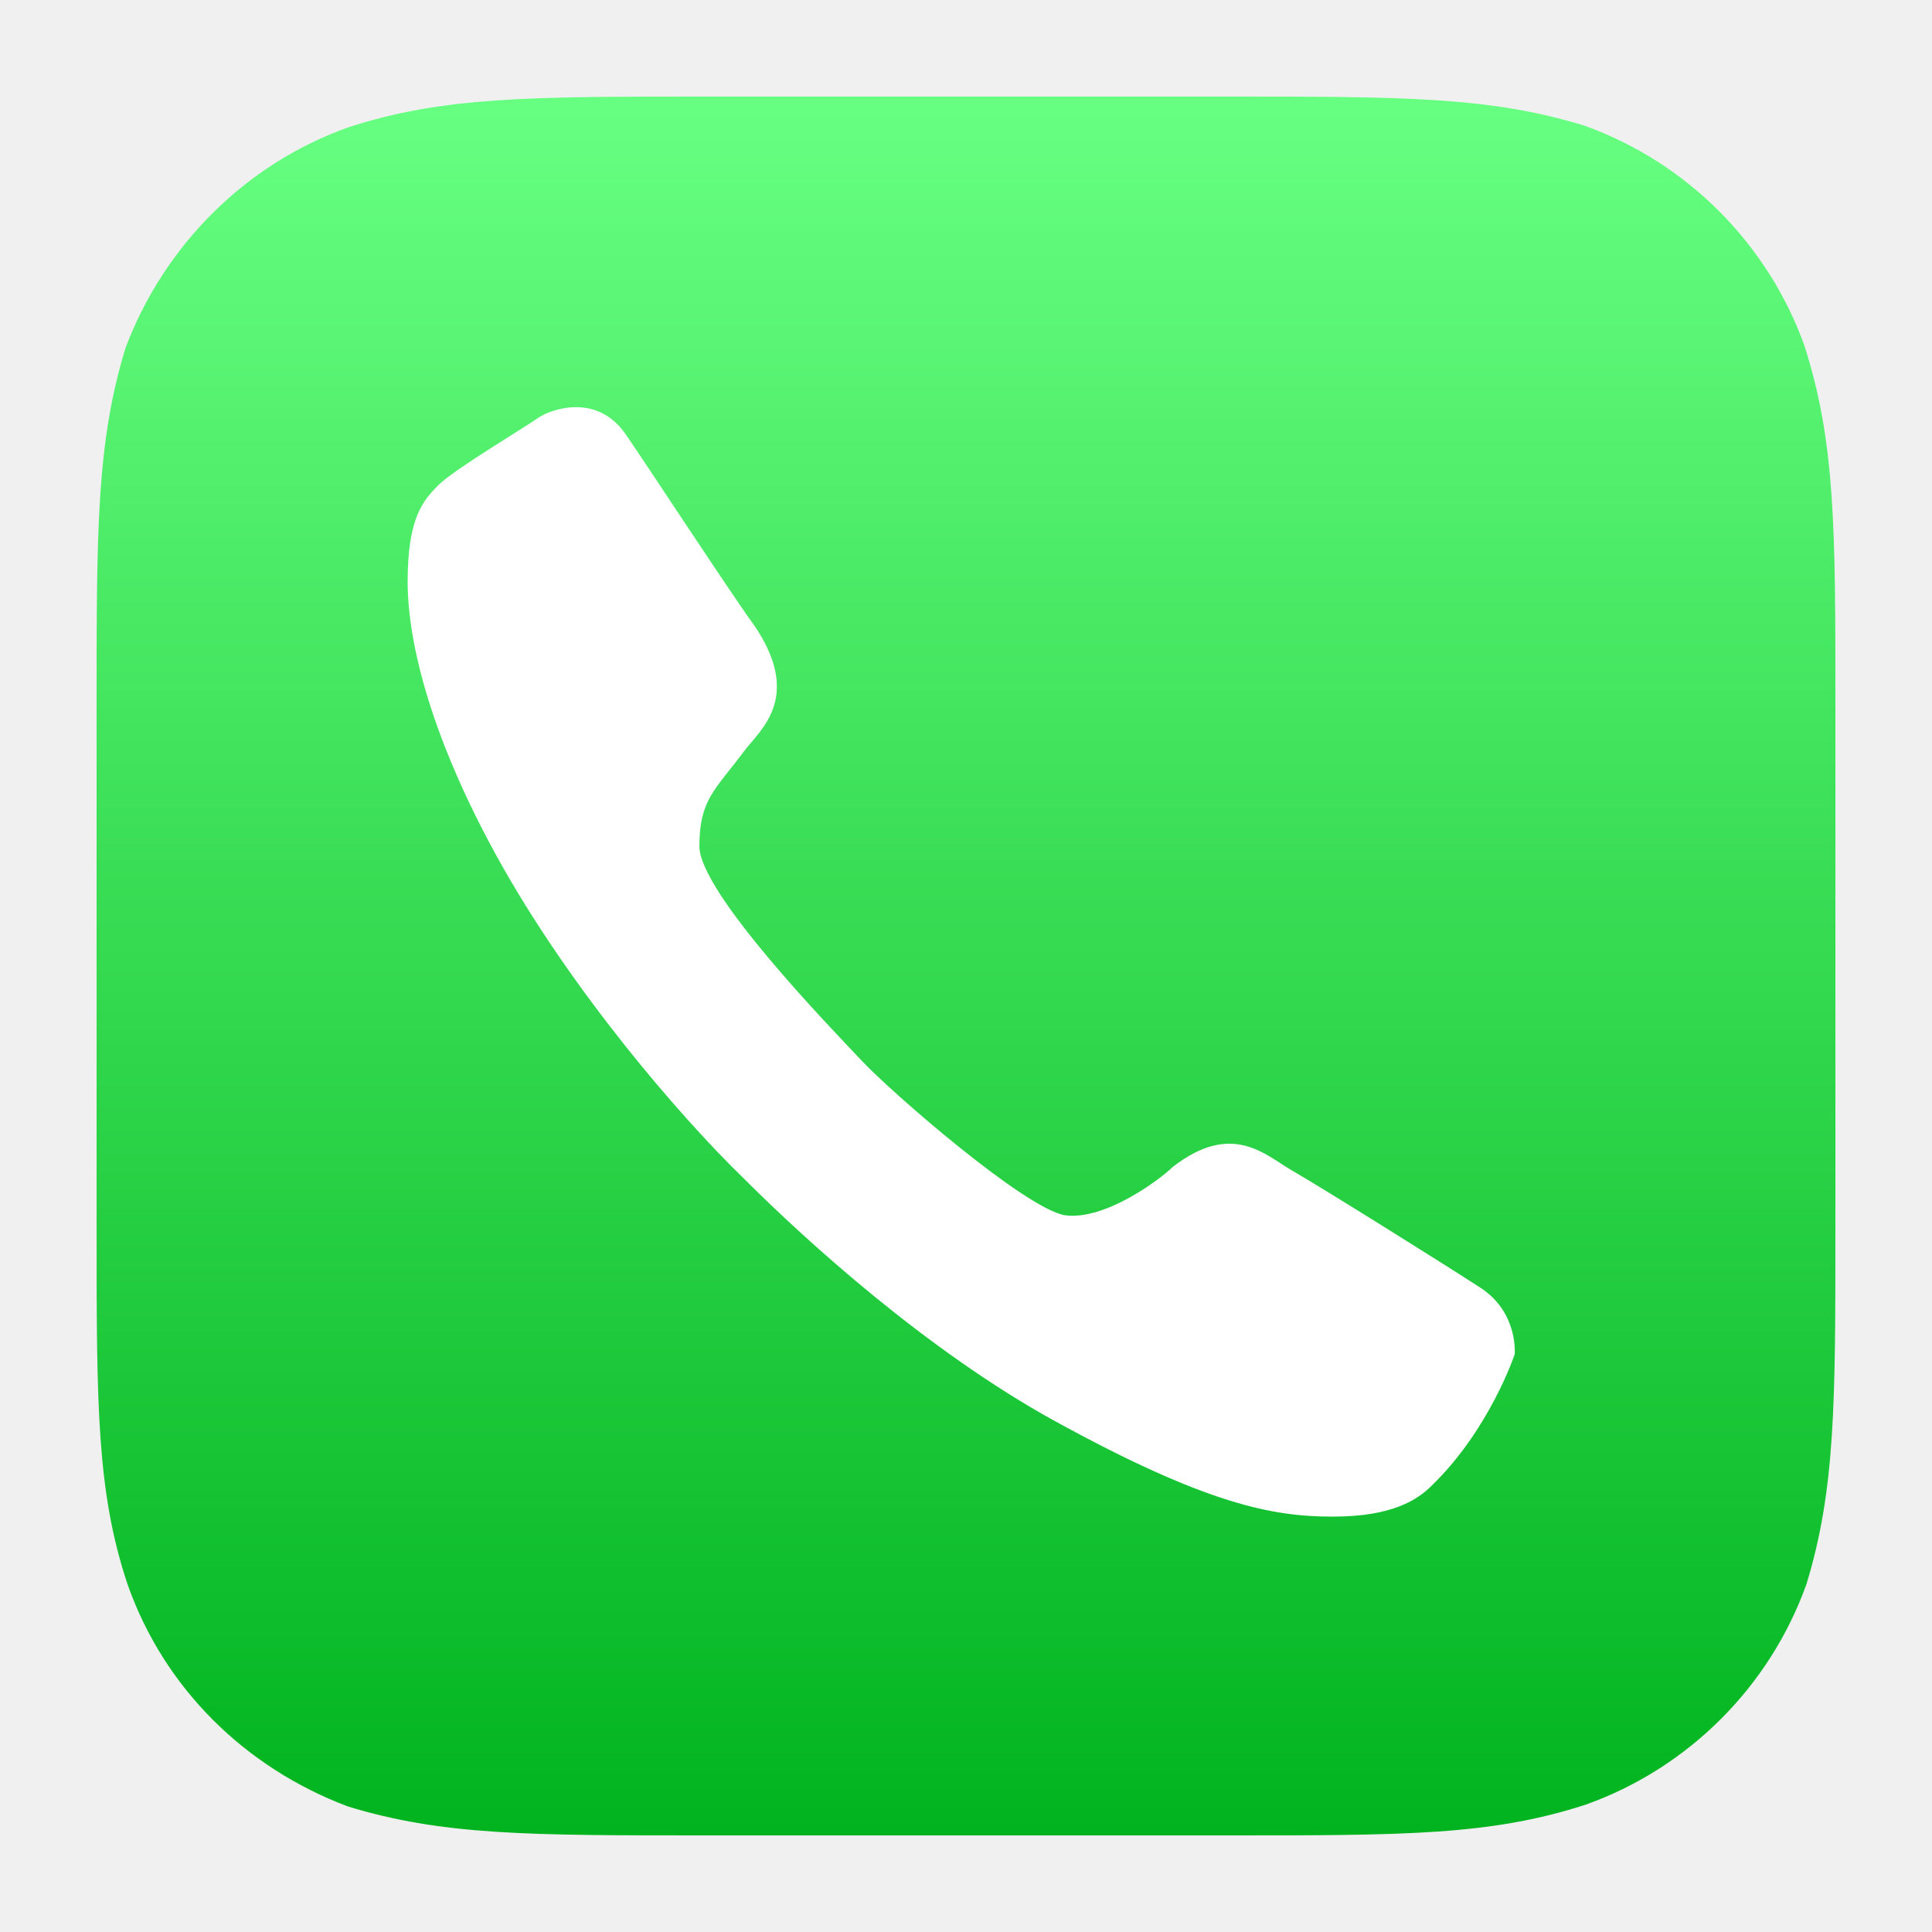
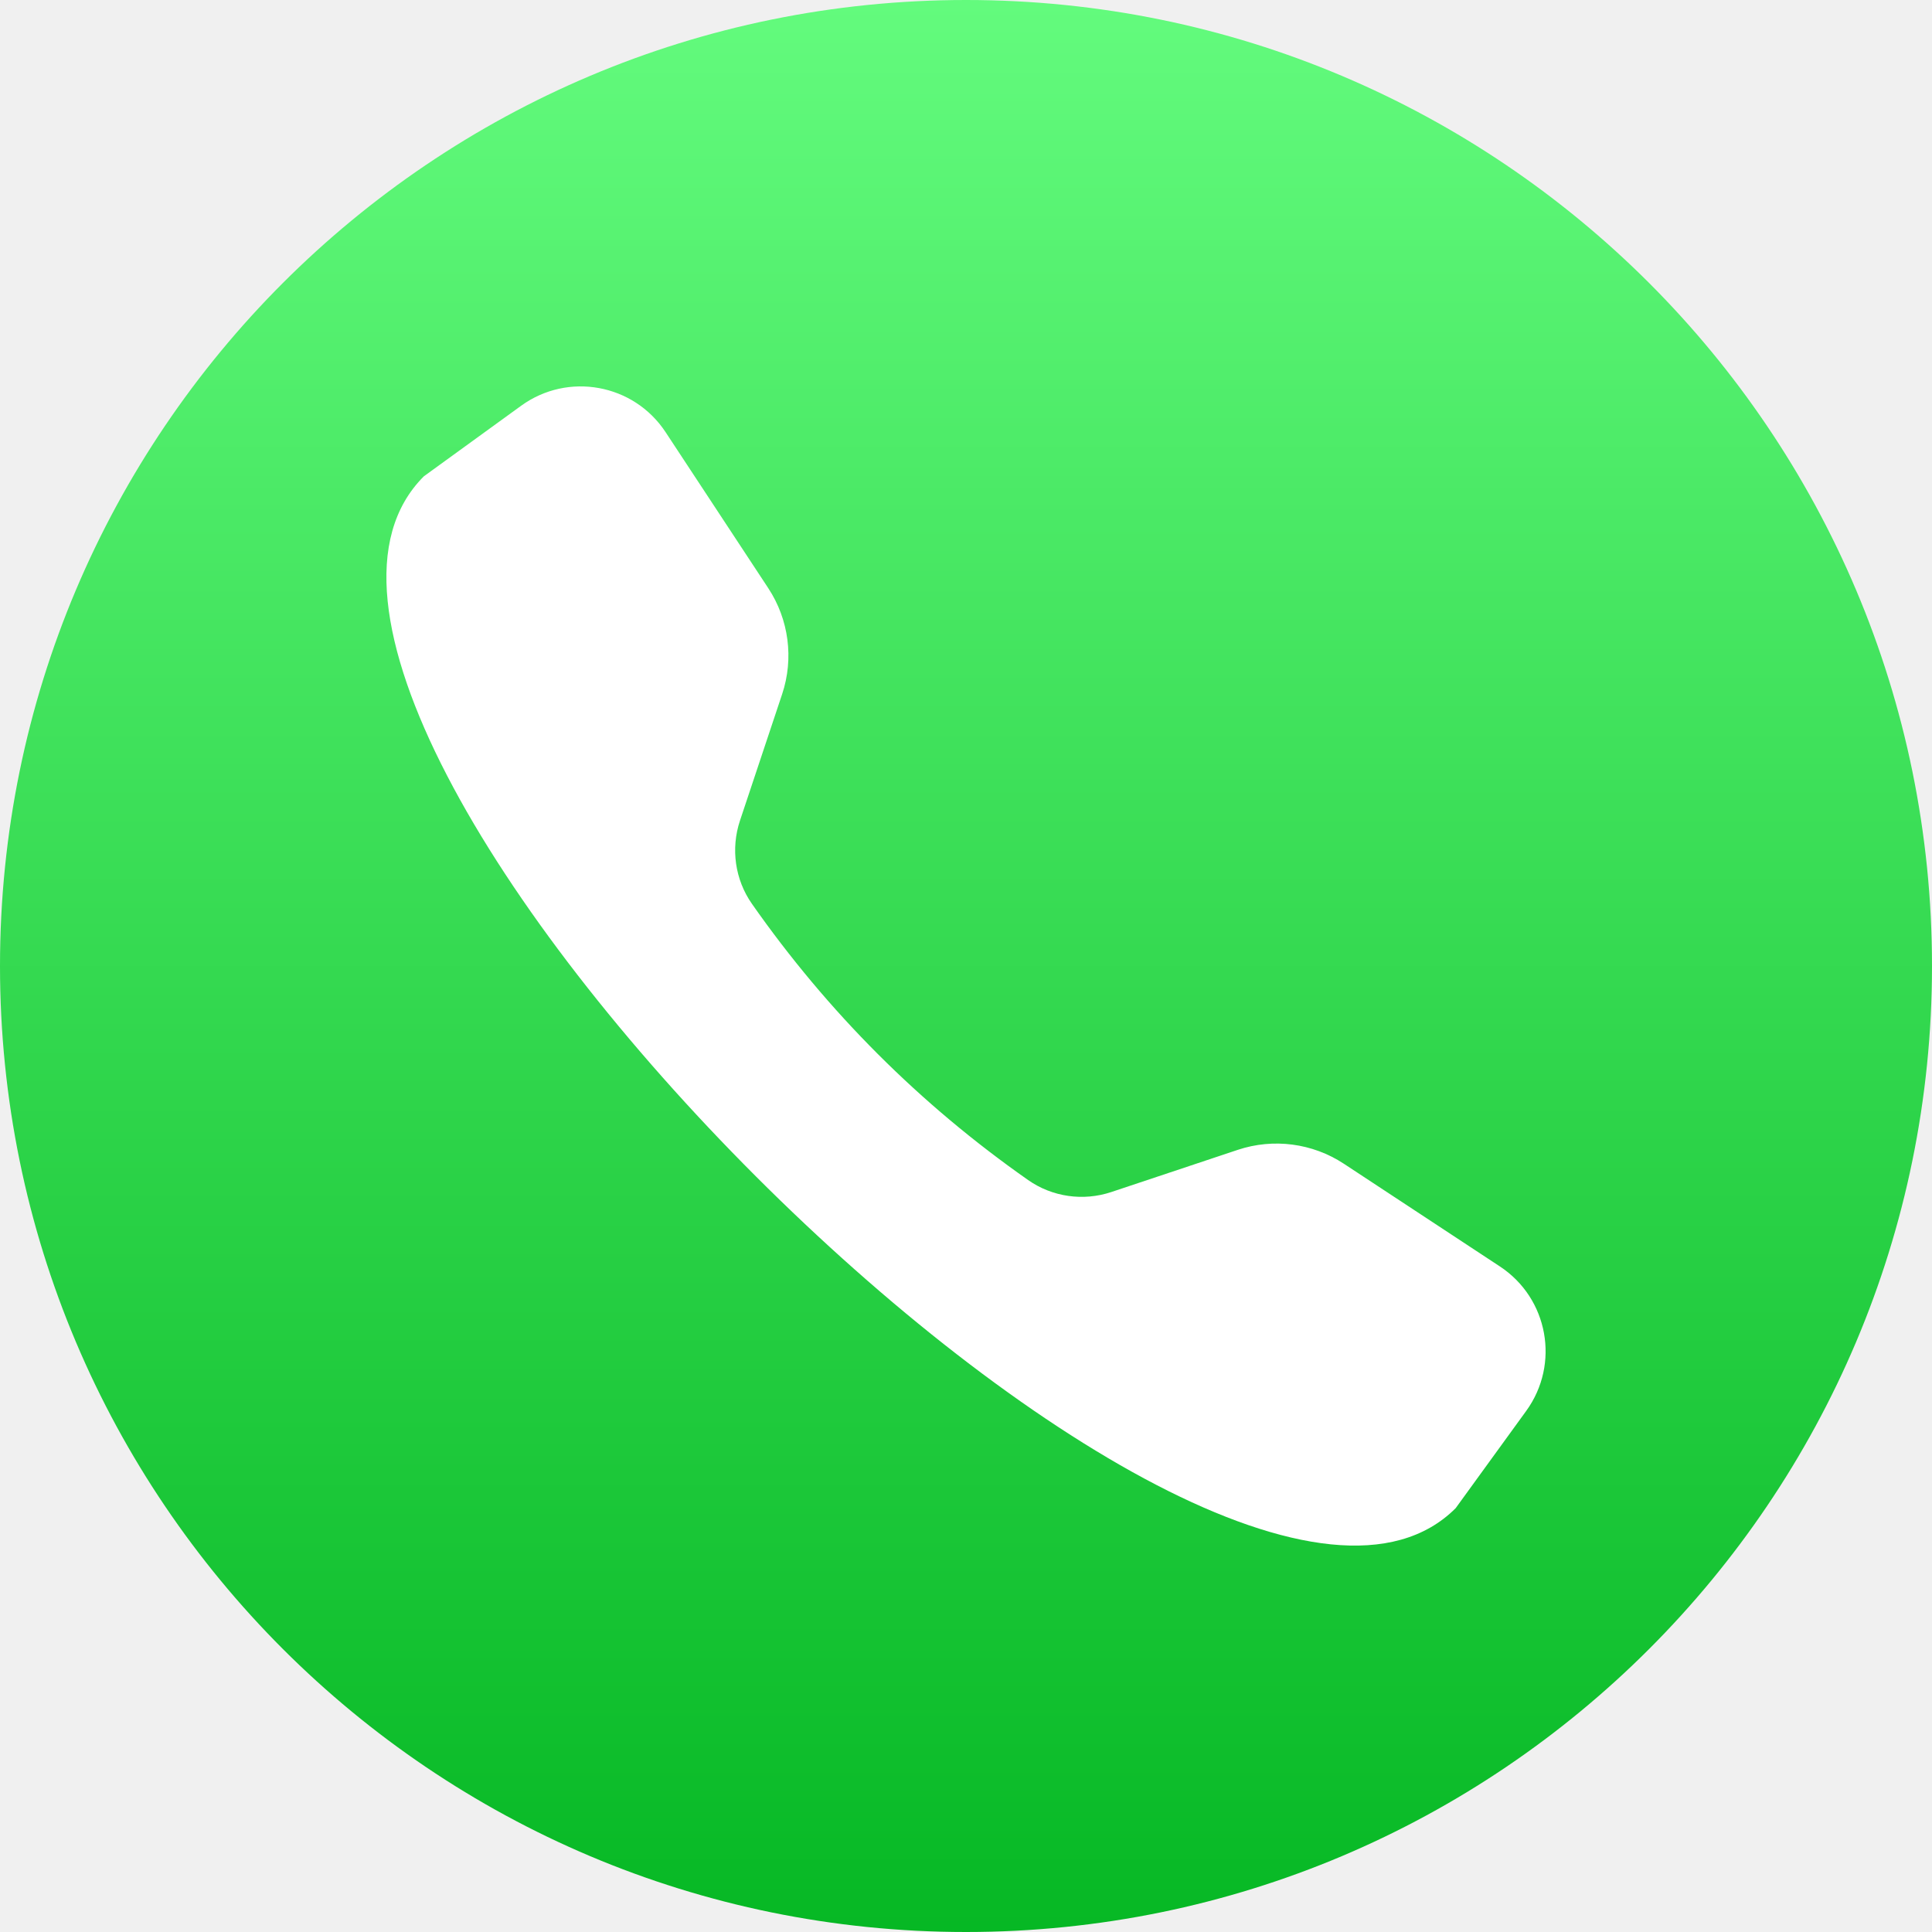
- <svg xmlns="http://www.w3.org/2000/svg" xml:space="preserve" id="apple-phone" x="0" y="0" version="1.1" viewBox="0 0 100 100">
-   <g id="Symbols_11_">
-     <g id="Graphics-_x2F_-App-Icons-_x2F_-Phone">
-       <g id="Phone-Icon">
-         <linearGradient id="Background_13_" x1="286.984" x2="286.984" y1="626.266" y2="624.767" gradientTransform="matrix(60 0 0 -60 -17169 37581)" gradientUnits="userSpaceOnUse">
-           <stop offset="0" stop-color="#67FF81" />
-           <stop offset="1" stop-color="#01B41F" />
-         </linearGradient>
-         <path id="Background_11_" fill="url(#Background_13_)" d="M63.6 5c9 0 13.5 0 18.4 1.5 5.3 1.9 9.5 6.1 11.4 11.4 1.6 5 1.6 9.5 1.6 18.5v27.2c0 9 0 13.5-1.5 18.4-1.9 5.3-6.1 9.5-11.4 11.4C77.2 95 72.7 95 63.6 95H36.4c-9 0-13.5 0-18.4-1.5-5.3-2-9.5-6.1-11.4-11.5C5 77.2 5 72.7 5 63.6V36.4c0-9 0-13.5 1.5-18.4 2-5.3 6.2-9.5 11.5-11.4C22.9 5 27.4 5 36.4 5h27.2z" style="fill:url(#Background_13_)" />
-         <path fill="#FFF" d="M25.7 44.3c-3.3-6-4.6-10.9-4.6-14.2s.8-4.2 1.6-5c.8-.8 4.5-3 5.2-3.5.6-.4 3-1.3 4.5.9s4.3 6.5 6.3 9.4c3.1 4.1.6 5.9-.2 7-1.5 2-2.3 2.5-2.3 4.9 0 2.4 6.8 9.4 8.4 11.1 1.6 1.7 8.4 7.6 10.5 8 2.1.3 5-1.9 5.6-2.5 3.1-2.4 4.8-.6 6.2.2 1.4.8 7.8 4.8 9.8 6.1 1.9 1.3 1.7 3.4 1.7 3.4s-1.3 3.9-4.3 6.8c-.7.7-2 1.6-5.1 1.6-3.1 0-6.5-.6-14.5-5-6.5-3.6-12.7-9.2-16-12.5-3.3-3.2-9-9.8-12.8-16.7z" style="fill:#fff" />
-       </g>
-     </g>
-   </g>
+ <svg xmlns="http://www.w3.org/2000/svg" width="40" height="40" viewBox="0 0 40 40" fill="none">
+   <rect width="40" height="40" rx="20" fill="url(#paint0_linear_171_2751)" />
+   <path d="M23.008 24.68L25.628 23.806C26.365 23.561 27.174 23.667 27.823 24.094L31.053 26.22C32.055 26.879 32.303 28.24 31.599 29.211L30.138 31.225C27.598 33.765 20.988 29.694 15.647 24.353C10.306 19.012 6.235 12.401 8.775 9.862L10.789 8.401C11.759 7.697 13.121 7.946 13.78 8.947L15.906 12.177C16.333 12.826 16.439 13.635 16.193 14.372L15.32 16.991C15.127 17.572 15.217 18.212 15.568 18.713C17.139 20.955 19.045 22.861 21.287 24.432C21.788 24.783 22.428 24.873 23.008 24.68Z" fill="white" />
+   <defs>
+     <linearGradient id="paint0_linear_171_2751" x1="20" y1="0" x2="20" y2="40" gradientUnits="userSpaceOnUse">
+       <stop stop-color="#63FB7D" />
+       <stop offset="1" stop-color="#06B824" />
+     </linearGradient>
+   </defs>
</svg>
